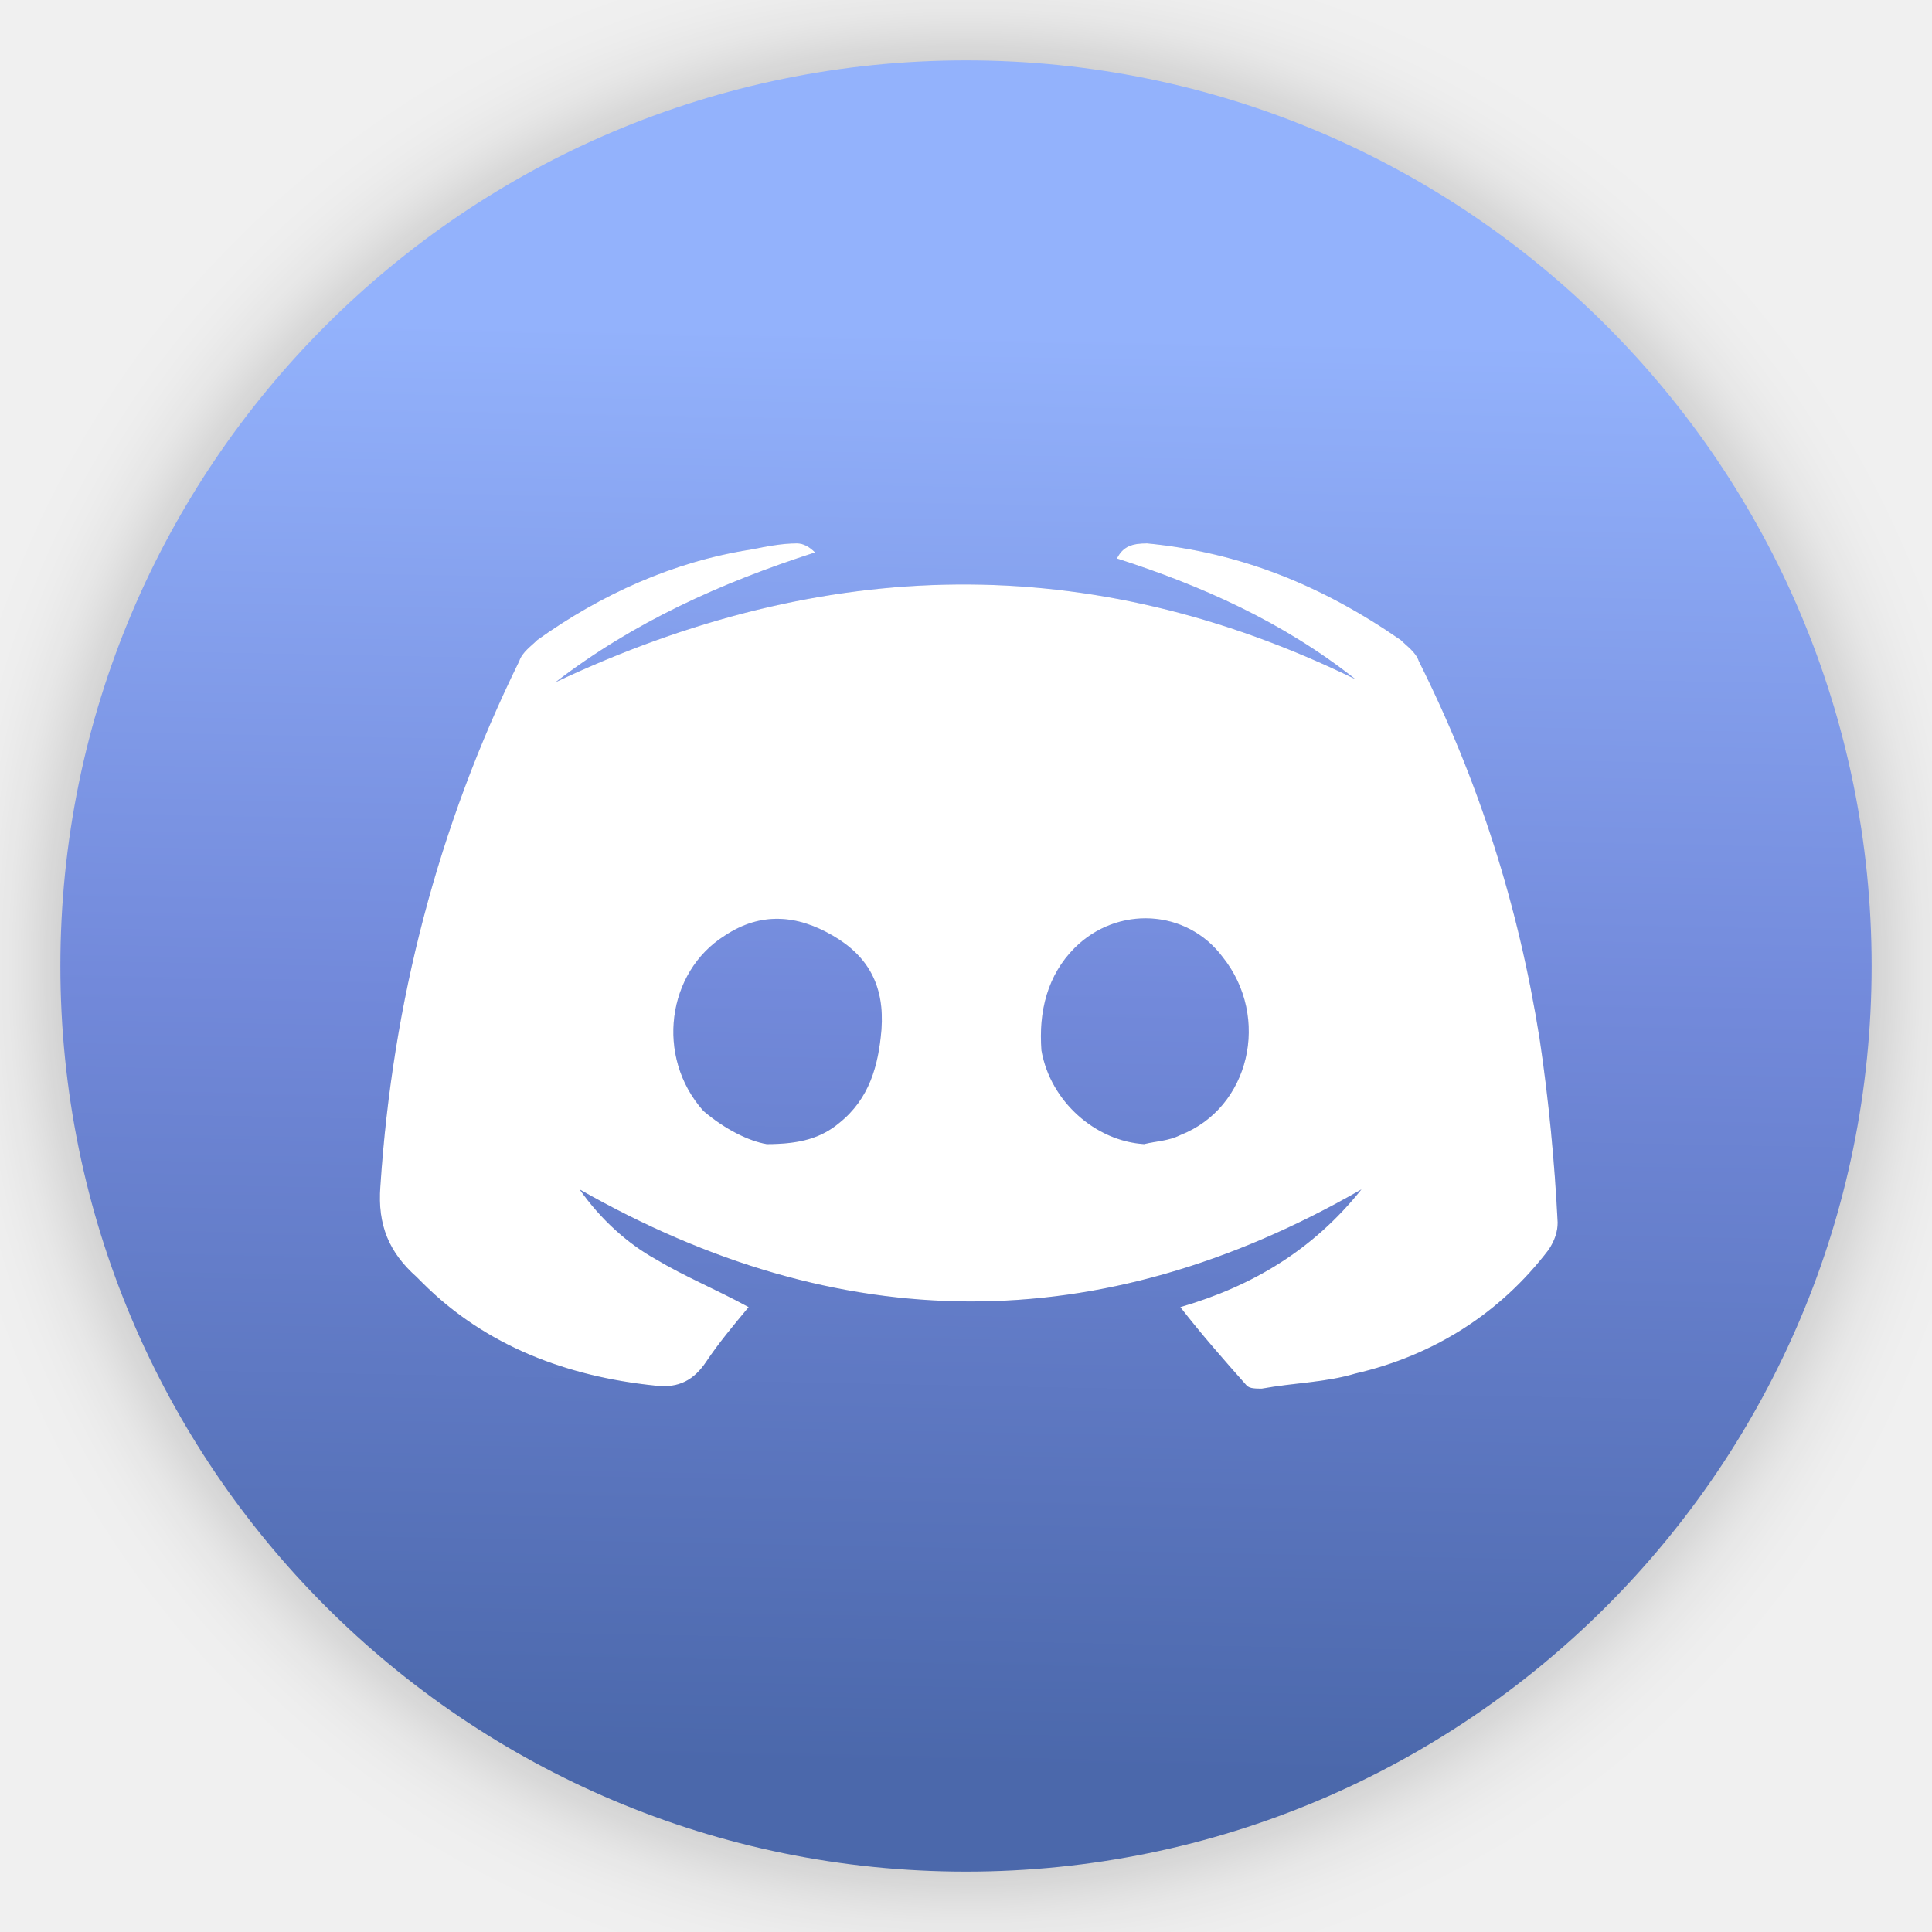
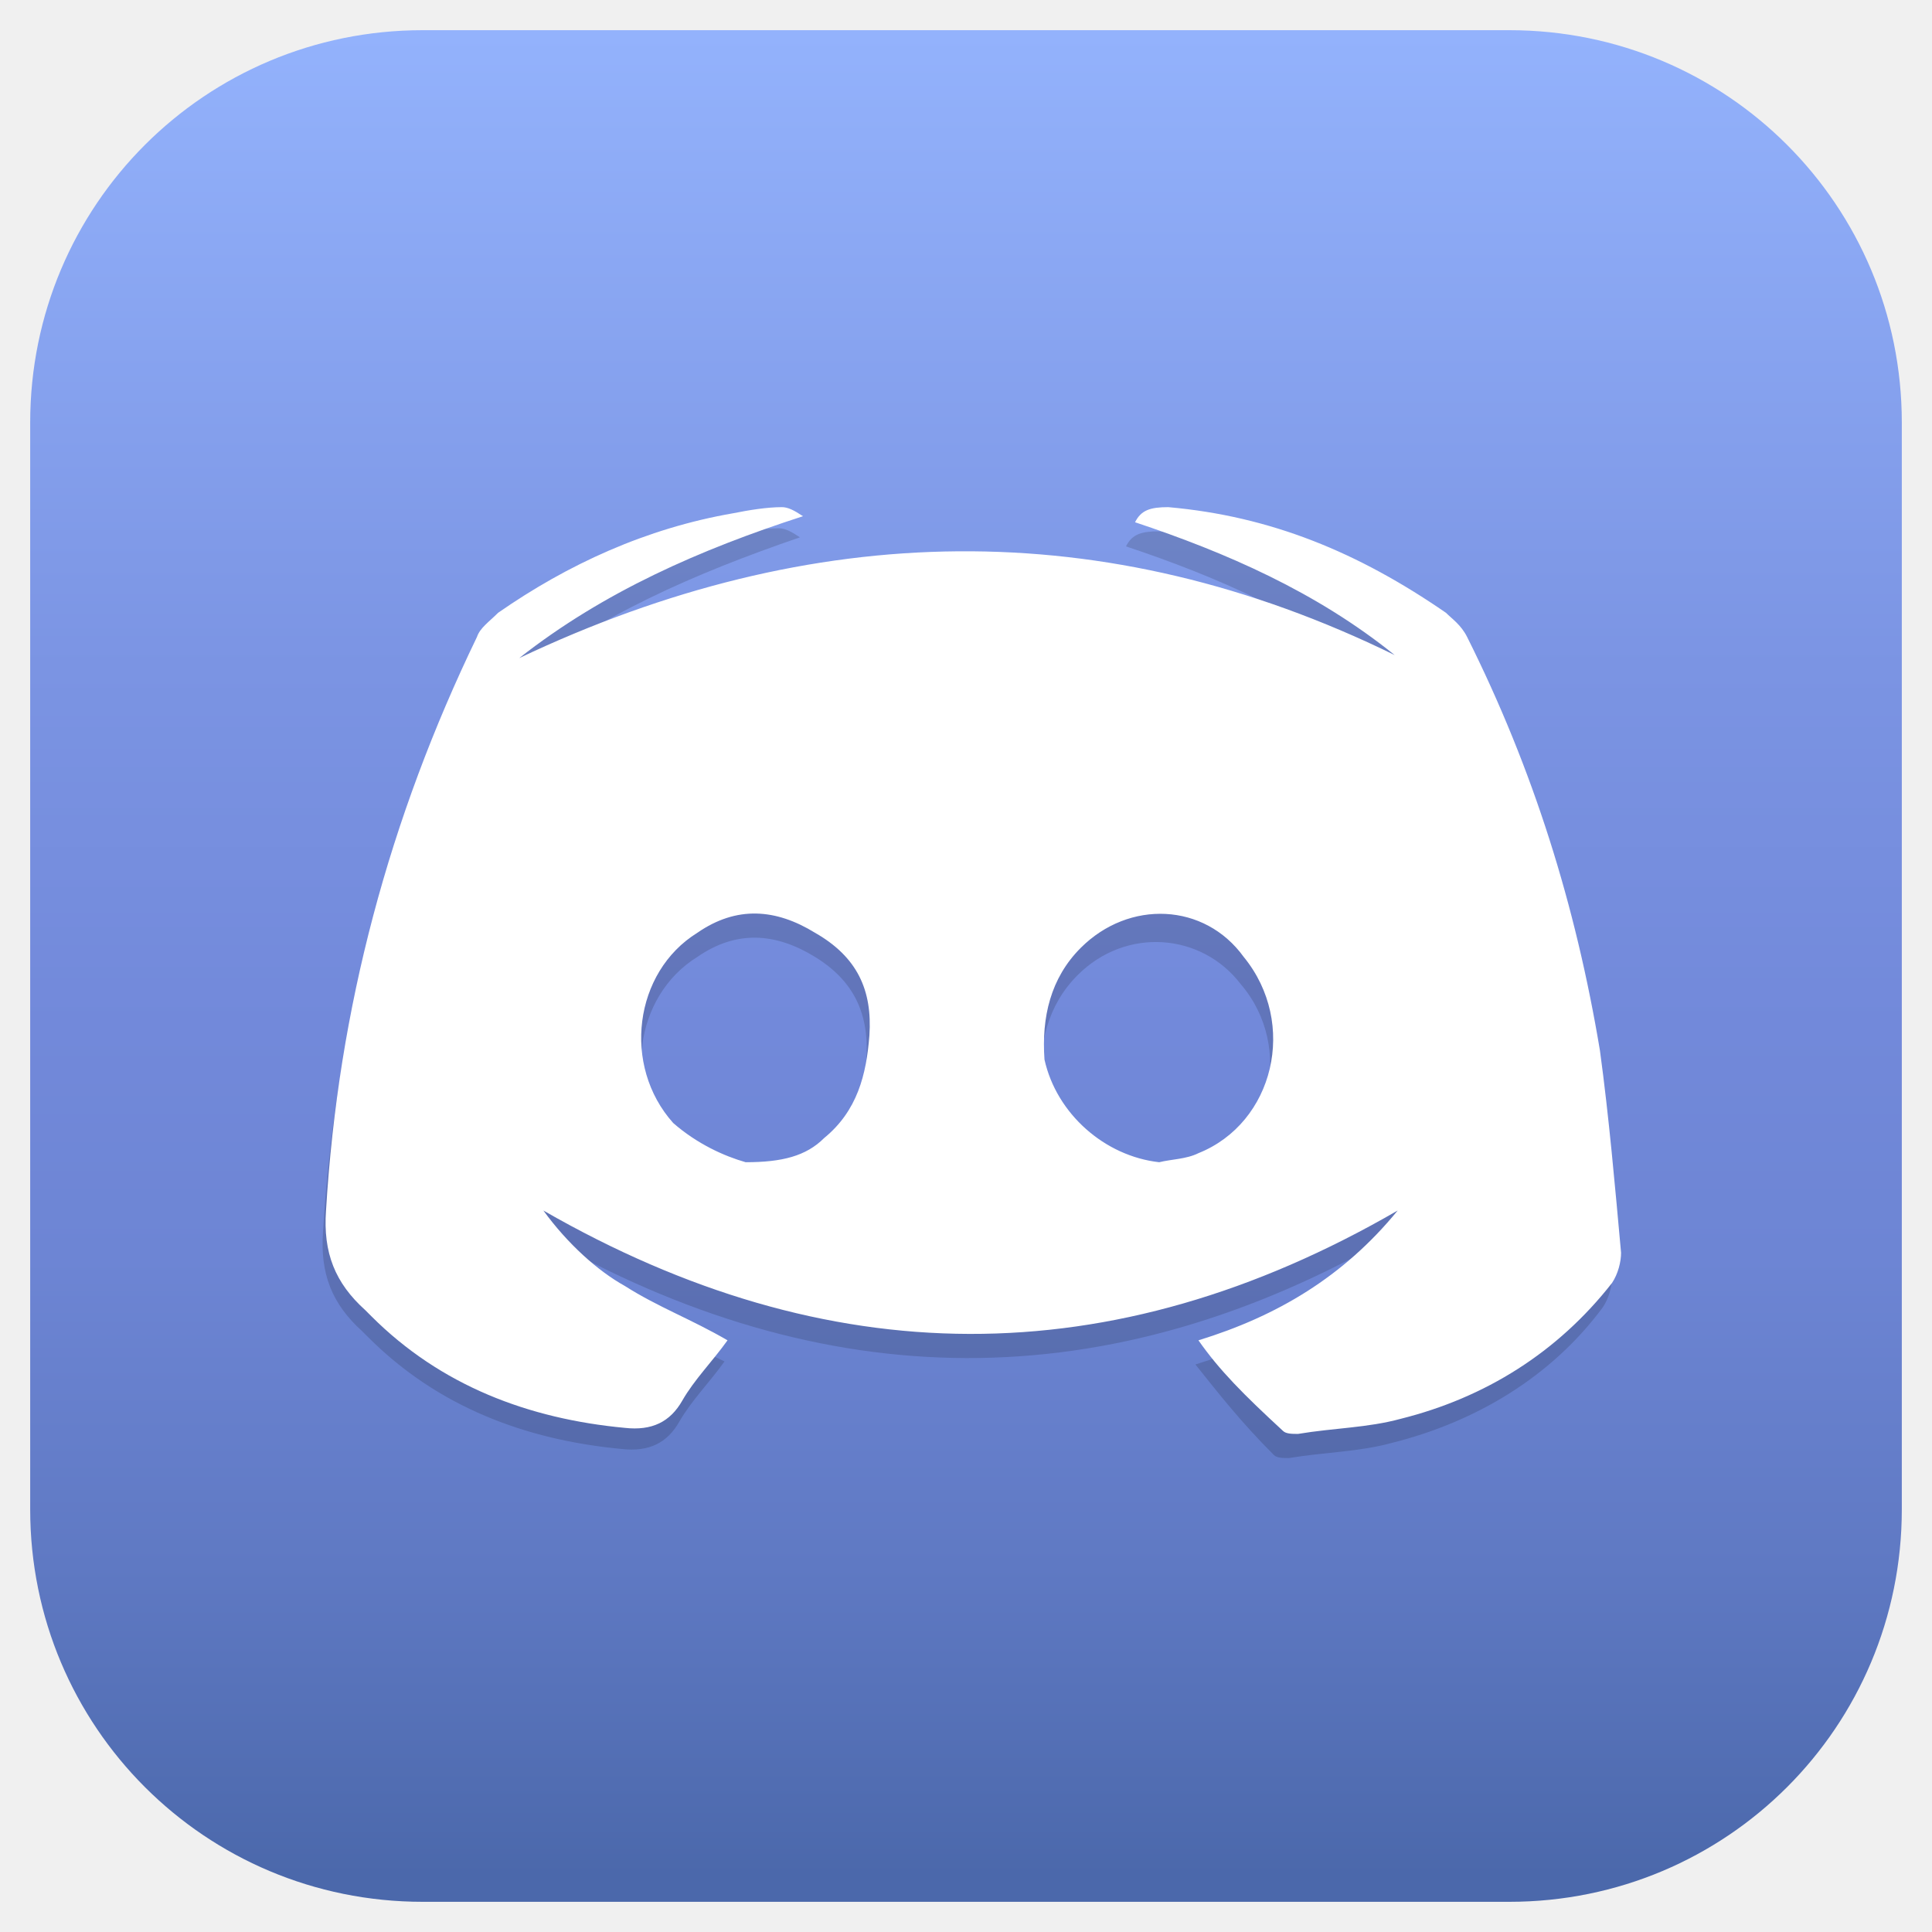
- <svg xmlns="http://www.w3.org/2000/svg" version="1.1" id="discord" x="0px" y="0px" viewBox="0 0 64 64" style="enable-background:new 0 0 64 64;" xml:space="preserve">
+ <svg xmlns="http://www.w3.org/2000/svg" version="1.1" x="0px" y="0px" viewBox="0 0 64 64" style="enable-background:new 0 0 64 64;" xml:space="preserve">
  <style type="text/css">
- 	.st0{opacity:0.25;filter:url(#c);enable-background:new    ;}
- 	.st1{fill:url(#SVGID_1_);}
- 	.st2{opacity:0.15;enable-background:new    ;}
- 	.st3{fill:#FFFFFF;}
+ 	.st0{fill:url(#SVGID_1_);}
+ 	.st1{display:none;}
+ 	.st2{display:inline;}
+ 	.st3{opacity:0.5;}
+ 	.st4{opacity:0.15;enable-background:new    ;}
+ 	.st5{fill:#FFFFFF;}
</style>
-   <filter color-interpolation-filters="sRGB" height="1.072" id="c" width="1.072" x="-.036" y="-.036">
-     <feGaussianBlur stdDeviation="1.796" />
-   </filter>
-   <g>
-     <g class="st0">
-       <circle cx="32" cy="32" r="30" />
-     </g>
-     <linearGradient id="SVGID_1_" gradientUnits="userSpaceOnUse" x1="1120.251" y1="-533.368" x2="1118.264" y2="-634.895" gradientTransform="matrix(0.4686 0 0 -0.4686 -492.5309 -238.941)">
+   <g id="Background">
+     <linearGradient id="SVGID_1_" gradientUnits="userSpaceOnUse" x1="32" y1="1.097" x2="32" y2="62.176">
      <stop offset="0" style="stop-color:#93B2FC" />
-       <stop offset="0.467" style="stop-color:#7289DA" />
+       <stop offset="0.344" style="stop-color:#7B94E3" />
+       <stop offset="0.539" style="stop-color:#7289DA" />
+       <stop offset="0.664" style="stop-color:#6D85D4" />
+       <stop offset="0.832" style="stop-color:#5F79C3" />
      <stop offset="1" style="stop-color:#4B68AB" />
    </linearGradient>
-     <circle class="st1" cx="32" cy="32" r="30" />
-     <path class="st2" d="M39.1,43.3c2.4-0.7,4.4-1.9,6-3.9c-8.7,5-17.3,4.9-25.9,0c0.7,1,1.6,1.8,2.5,2.3c1,0.6,2,1,3.1,1.6   c-0.5,0.6-1,1.2-1.4,1.8c-0.4,0.6-0.9,0.9-1.7,0.8c-2.9-0.3-5.6-1.3-7.7-3.4c-0.1-0.1-0.1-0.1-0.2-0.2c-0.9-0.8-1.3-1.7-1.2-3   c0.4-6.1,1.9-11.9,4.6-17.4c0.1-0.3,0.4-0.5,0.6-0.7c2.1-1.5,4.5-2.6,7.1-3c0.5-0.1,1-0.2,1.5-0.2c0.2,0,0.4,0.1,0.6,0.3   c-3.1,1-6,2.3-8.6,4.3c8.9-4.2,17.7-4.4,26.5-0.1c-2.4-1.9-5.1-3.1-7.9-4c0.2-0.4,0.5-0.5,1-0.5c3.1,0.3,5.8,1.4,8.4,3.2   c0.2,0.2,0.5,0.4,0.6,0.7c2,4,3.3,8.1,4,12.5c0.3,2,0.5,4.1,0.6,6.1c0,0.3-0.1,0.6-0.3,0.9c-1.6,2.1-3.8,3.5-6.4,4.1   c-1,0.3-2,0.3-3.1,0.5c-0.2,0-0.4,0-0.5-0.1C40.5,45,39.8,44.2,39.1,43.3L39.1,43.3z M25.4,37.9c1.1,0,1.8-0.2,2.4-0.7   c1-0.8,1.3-1.9,1.4-3.1c0.1-1.4-0.4-2.4-1.6-3.1c-1.2-0.7-2.4-0.8-3.6,0c-1.9,1.2-2.3,4-0.7,5.8C24,37.4,24.8,37.8,25.4,37.9   L25.4,37.9z M37.9,37.9c0.4-0.1,0.8-0.1,1.2-0.3c2.3-0.9,3-3.9,1.4-5.9c-1.2-1.6-3.5-1.7-4.9-0.3c-0.9,0.9-1.2,2.1-1.1,3.4   C34.8,36.5,36.3,37.8,37.9,37.9L37.9,37.9z" />
-     <path class="st3" d="M39.1,43.3c2.4-0.7,4.4-1.9,6-3.9c-8.7,5-17.3,4.9-25.9,0c0.7,1,1.6,1.8,2.5,2.3c1,0.6,2,1,3.1,1.6   c-0.5,0.6-1,1.2-1.4,1.8c-0.4,0.6-0.9,0.9-1.7,0.8c-2.9-0.3-5.6-1.3-7.7-3.4c-0.1-0.1-0.1-0.1-0.2-0.2c-0.9-0.8-1.3-1.7-1.2-3   c0.4-6.1,1.9-11.9,4.6-17.4c0.1-0.3,0.4-0.5,0.6-0.7c2.1-1.5,4.5-2.6,7.1-3c0.5-0.1,1-0.2,1.5-0.2c0.2,0,0.4,0.1,0.6,0.3   c-3.1,1-6,2.3-8.6,4.3c8.9-4.2,17.7-4.4,26.5-0.1c-2.4-1.9-5.1-3.1-7.9-4c0.2-0.4,0.5-0.5,1-0.5c3.1,0.3,5.8,1.4,8.4,3.2   c0.2,0.2,0.5,0.4,0.6,0.7c2,4,3.3,8.1,4,12.5c0.3,2,0.5,4.1,0.6,6.1c0,0.3-0.1,0.6-0.3,0.9c-1.6,2.1-3.8,3.5-6.4,4.1   c-1,0.3-2,0.3-3.1,0.5c-0.2,0-0.4,0-0.5-0.1C40.5,45,39.8,44.2,39.1,43.3L39.1,43.3z M25.4,37.9c1.1,0,1.8-0.2,2.4-0.7   c1-0.8,1.3-1.9,1.4-3.1c0.1-1.4-0.4-2.4-1.6-3.1c-1.2-0.7-2.4-0.8-3.6,0c-1.9,1.2-2.3,4-0.7,5.8C24,37.4,24.8,37.8,25.4,37.9   L25.4,37.9z M37.9,37.9c0.4-0.1,0.8-0.1,1.2-0.3c2.3-0.9,3-3.9,1.4-5.9c-1.2-1.6-3.5-1.7-4.9-0.3c-0.9,0.9-1.2,2.1-1.1,3.4   C34.8,36.5,36.3,37.8,37.9,37.9L37.9,37.9z" />
+     <path class="st0" d="M50,63H14C6.8,63,1,57.2,1,50V14C1,6.8,6.8,1,14,1h36c7.2,0,13,5.8,13,13v36C63,57.2,57.2,63,50,63z" />
+   </g>
+   <g id="Guides" class="st1">
+     <g class="st2">
+       <g class="st3">
+         <g>
+ 			</g>
+       </g>
+     </g>
+   </g>
+   <g id="Icon">
+     <path class="st4" d="M39.6,45.2c2.6-0.8,4.8-2.1,6.6-4.3c-9.5,5.5-18.9,5.4-28.3,0c0.8,1.1,1.7,2,2.7,2.5c1.1,0.7,2.2,1.1,3.4,1.7   c-0.5,0.7-1.1,1.3-1.5,2c-0.4,0.7-1,1-1.9,0.9c-3.2-0.3-6.1-1.4-8.4-3.7c-0.1-0.1-0.1-0.1-0.2-0.2c-1-0.9-1.4-1.9-1.3-3.3   c0.4-6.7,2.1-13,5-19c0.1-0.3,0.4-0.5,0.7-0.8c2.3-1.6,4.9-2.8,7.8-3.3c0.5-0.1,1.1-0.2,1.6-0.2c0.2,0,0.4,0.1,0.7,0.3   C23,19,19.8,20.4,17,22.6c9.7-4.6,19.3-4.8,28.9-0.1c-2.6-2.1-5.6-3.4-8.6-4.4c0.2-0.4,0.5-0.5,1.1-0.5c3.4,0.3,6.3,1.5,9.2,3.5   c0.2,0.2,0.5,0.4,0.7,0.8c2.2,4.4,3.6,8.8,4.4,13.7c0.3,2.2,0.5,4.5,0.7,6.7c0,0.3-0.1,0.7-0.3,1c-1.7,2.3-4.2,3.8-7,4.5   c-1.1,0.3-2.2,0.3-3.4,0.5c-0.2,0-0.4,0-0.5-0.1C41.1,47.1,40.4,46.2,39.6,45.2L39.6,45.2z M24.6,39.3c1.2,0,2-0.2,2.6-0.8   c1.1-0.9,1.4-2.1,1.5-3.4c0.1-1.5-0.4-2.6-1.7-3.4s-2.6-0.9-3.9,0c-2.1,1.3-2.5,4.4-0.8,6.3C23.1,38.8,24,39.2,24.6,39.3L24.6,39.3   z M38.3,39.3c0.4-0.1,0.9-0.1,1.3-0.3c2.5-1,3.3-4.3,1.5-6.4c-1.3-1.7-3.8-1.9-5.4-0.3c-1,1-1.3,2.3-1.2,3.7   C34.9,37.8,36.6,39.2,38.3,39.3L38.3,39.3z" />
+     <path class="st5" d="M39.7,44.4c2.6-0.8,4.8-2.1,6.6-4.3c-9.5,5.5-18.9,5.4-28.3,0c0.8,1.1,1.8,2,2.7,2.5c1.1,0.7,2.2,1.1,3.4,1.8   c-0.5,0.7-1.1,1.3-1.5,2c-0.4,0.7-1,1-1.9,0.9c-3.2-0.3-6.1-1.4-8.4-3.7c-0.1-0.1-0.1-0.1-0.2-0.2c-1-0.9-1.4-1.9-1.3-3.3   c0.4-6.7,2.1-13,5-19c0.1-0.3,0.4-0.5,0.7-0.8c2.3-1.6,4.9-2.8,7.8-3.3c0.5-0.1,1.1-0.2,1.6-0.2c0.2,0,0.4,0.1,0.7,0.3   c-3.4,1.1-6.6,2.5-9.4,4.7c9.7-4.6,19.4-4.8,29-0.1c-2.6-2.1-5.6-3.4-8.6-4.4c0.2-0.4,0.5-0.5,1.1-0.5c3.4,0.3,6.3,1.5,9.2,3.5   c0.2,0.2,0.5,0.4,0.7,0.8c2.2,4.4,3.6,8.9,4.4,13.7c0.3,2.2,0.5,4.5,0.7,6.7c0,0.3-0.1,0.7-0.3,1c-1.8,2.3-4.2,3.8-7,4.5   c-1.1,0.3-2.2,0.3-3.4,0.5c-0.2,0-0.4,0-0.5-0.1C41.2,46.2,40.4,45.4,39.7,44.4L39.7,44.4z M24.7,38.5c1.2,0,2-0.2,2.6-0.8   c1.1-0.9,1.4-2.1,1.5-3.4c0.1-1.5-0.4-2.6-1.8-3.4c-1.3-0.8-2.6-0.9-3.9,0c-2.1,1.3-2.5,4.4-0.8,6.3C23.1,37.9,24,38.3,24.7,38.5   L24.7,38.5z M38.4,38.5c0.4-0.1,0.9-0.1,1.3-0.3c2.5-1,3.3-4.3,1.5-6.5c-1.3-1.8-3.8-1.9-5.4-0.3c-1,1-1.3,2.3-1.2,3.7   C35,36.9,36.6,38.3,38.4,38.5L38.4,38.5z" />
  </g>
</svg>
